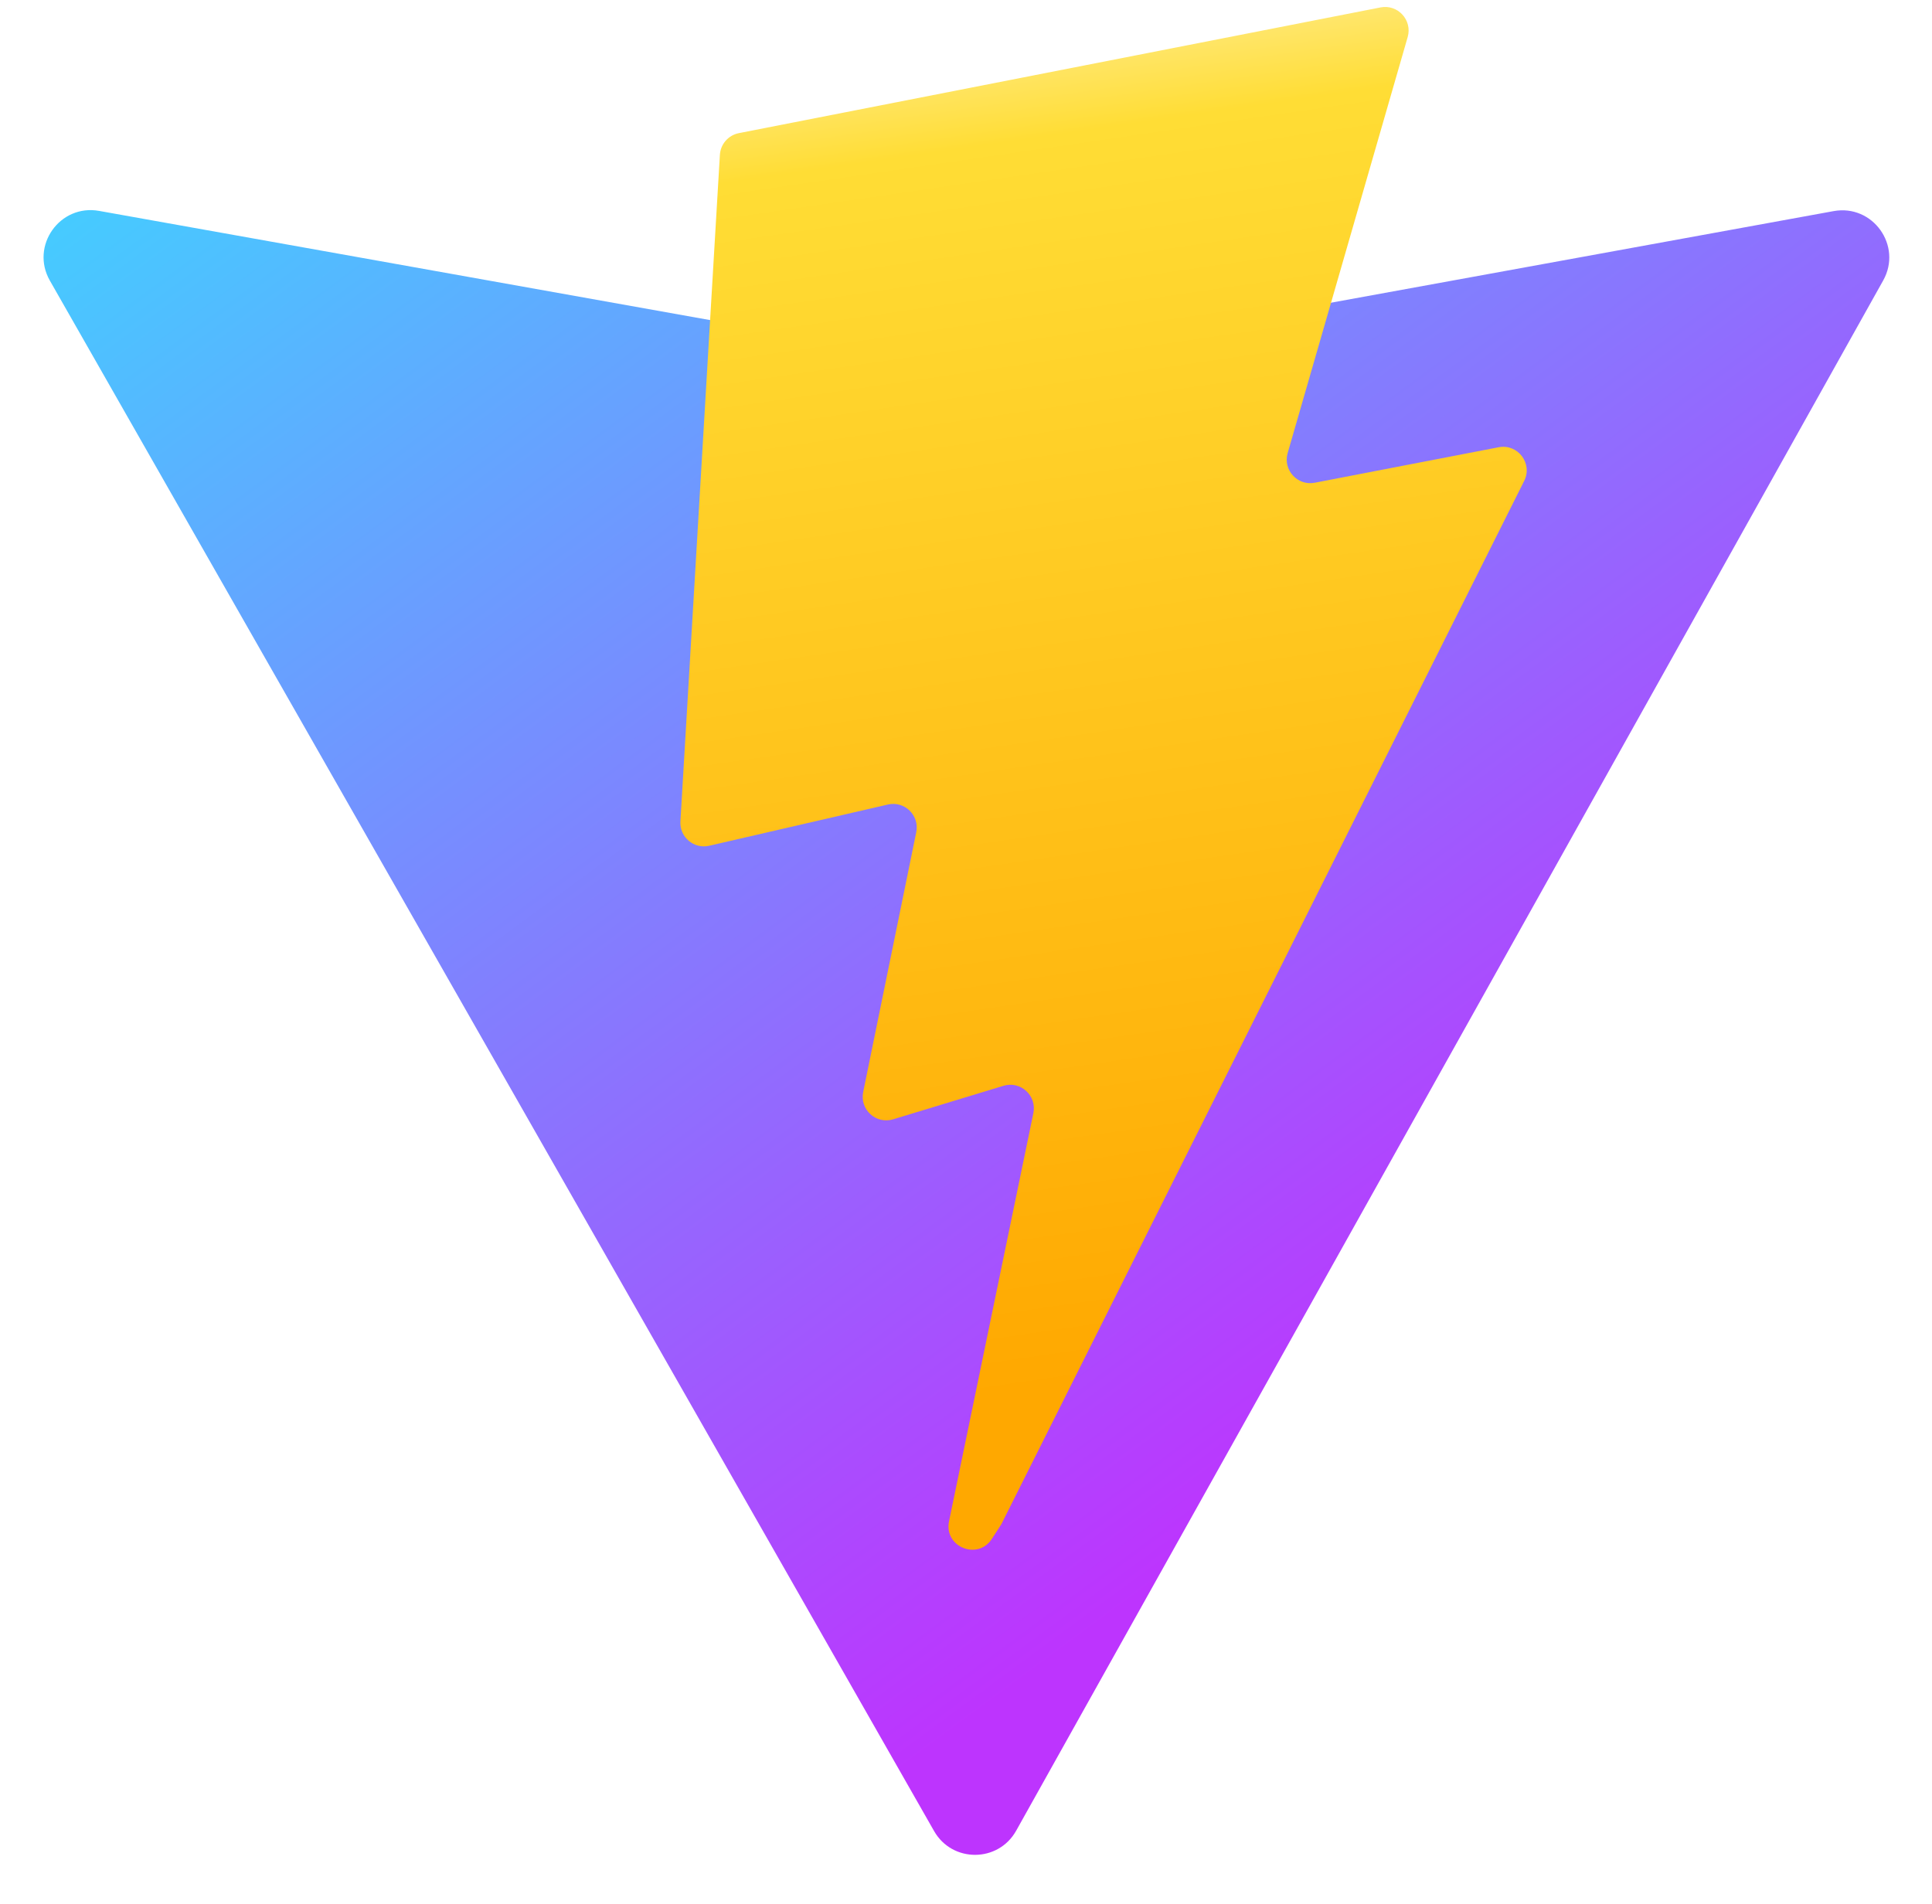
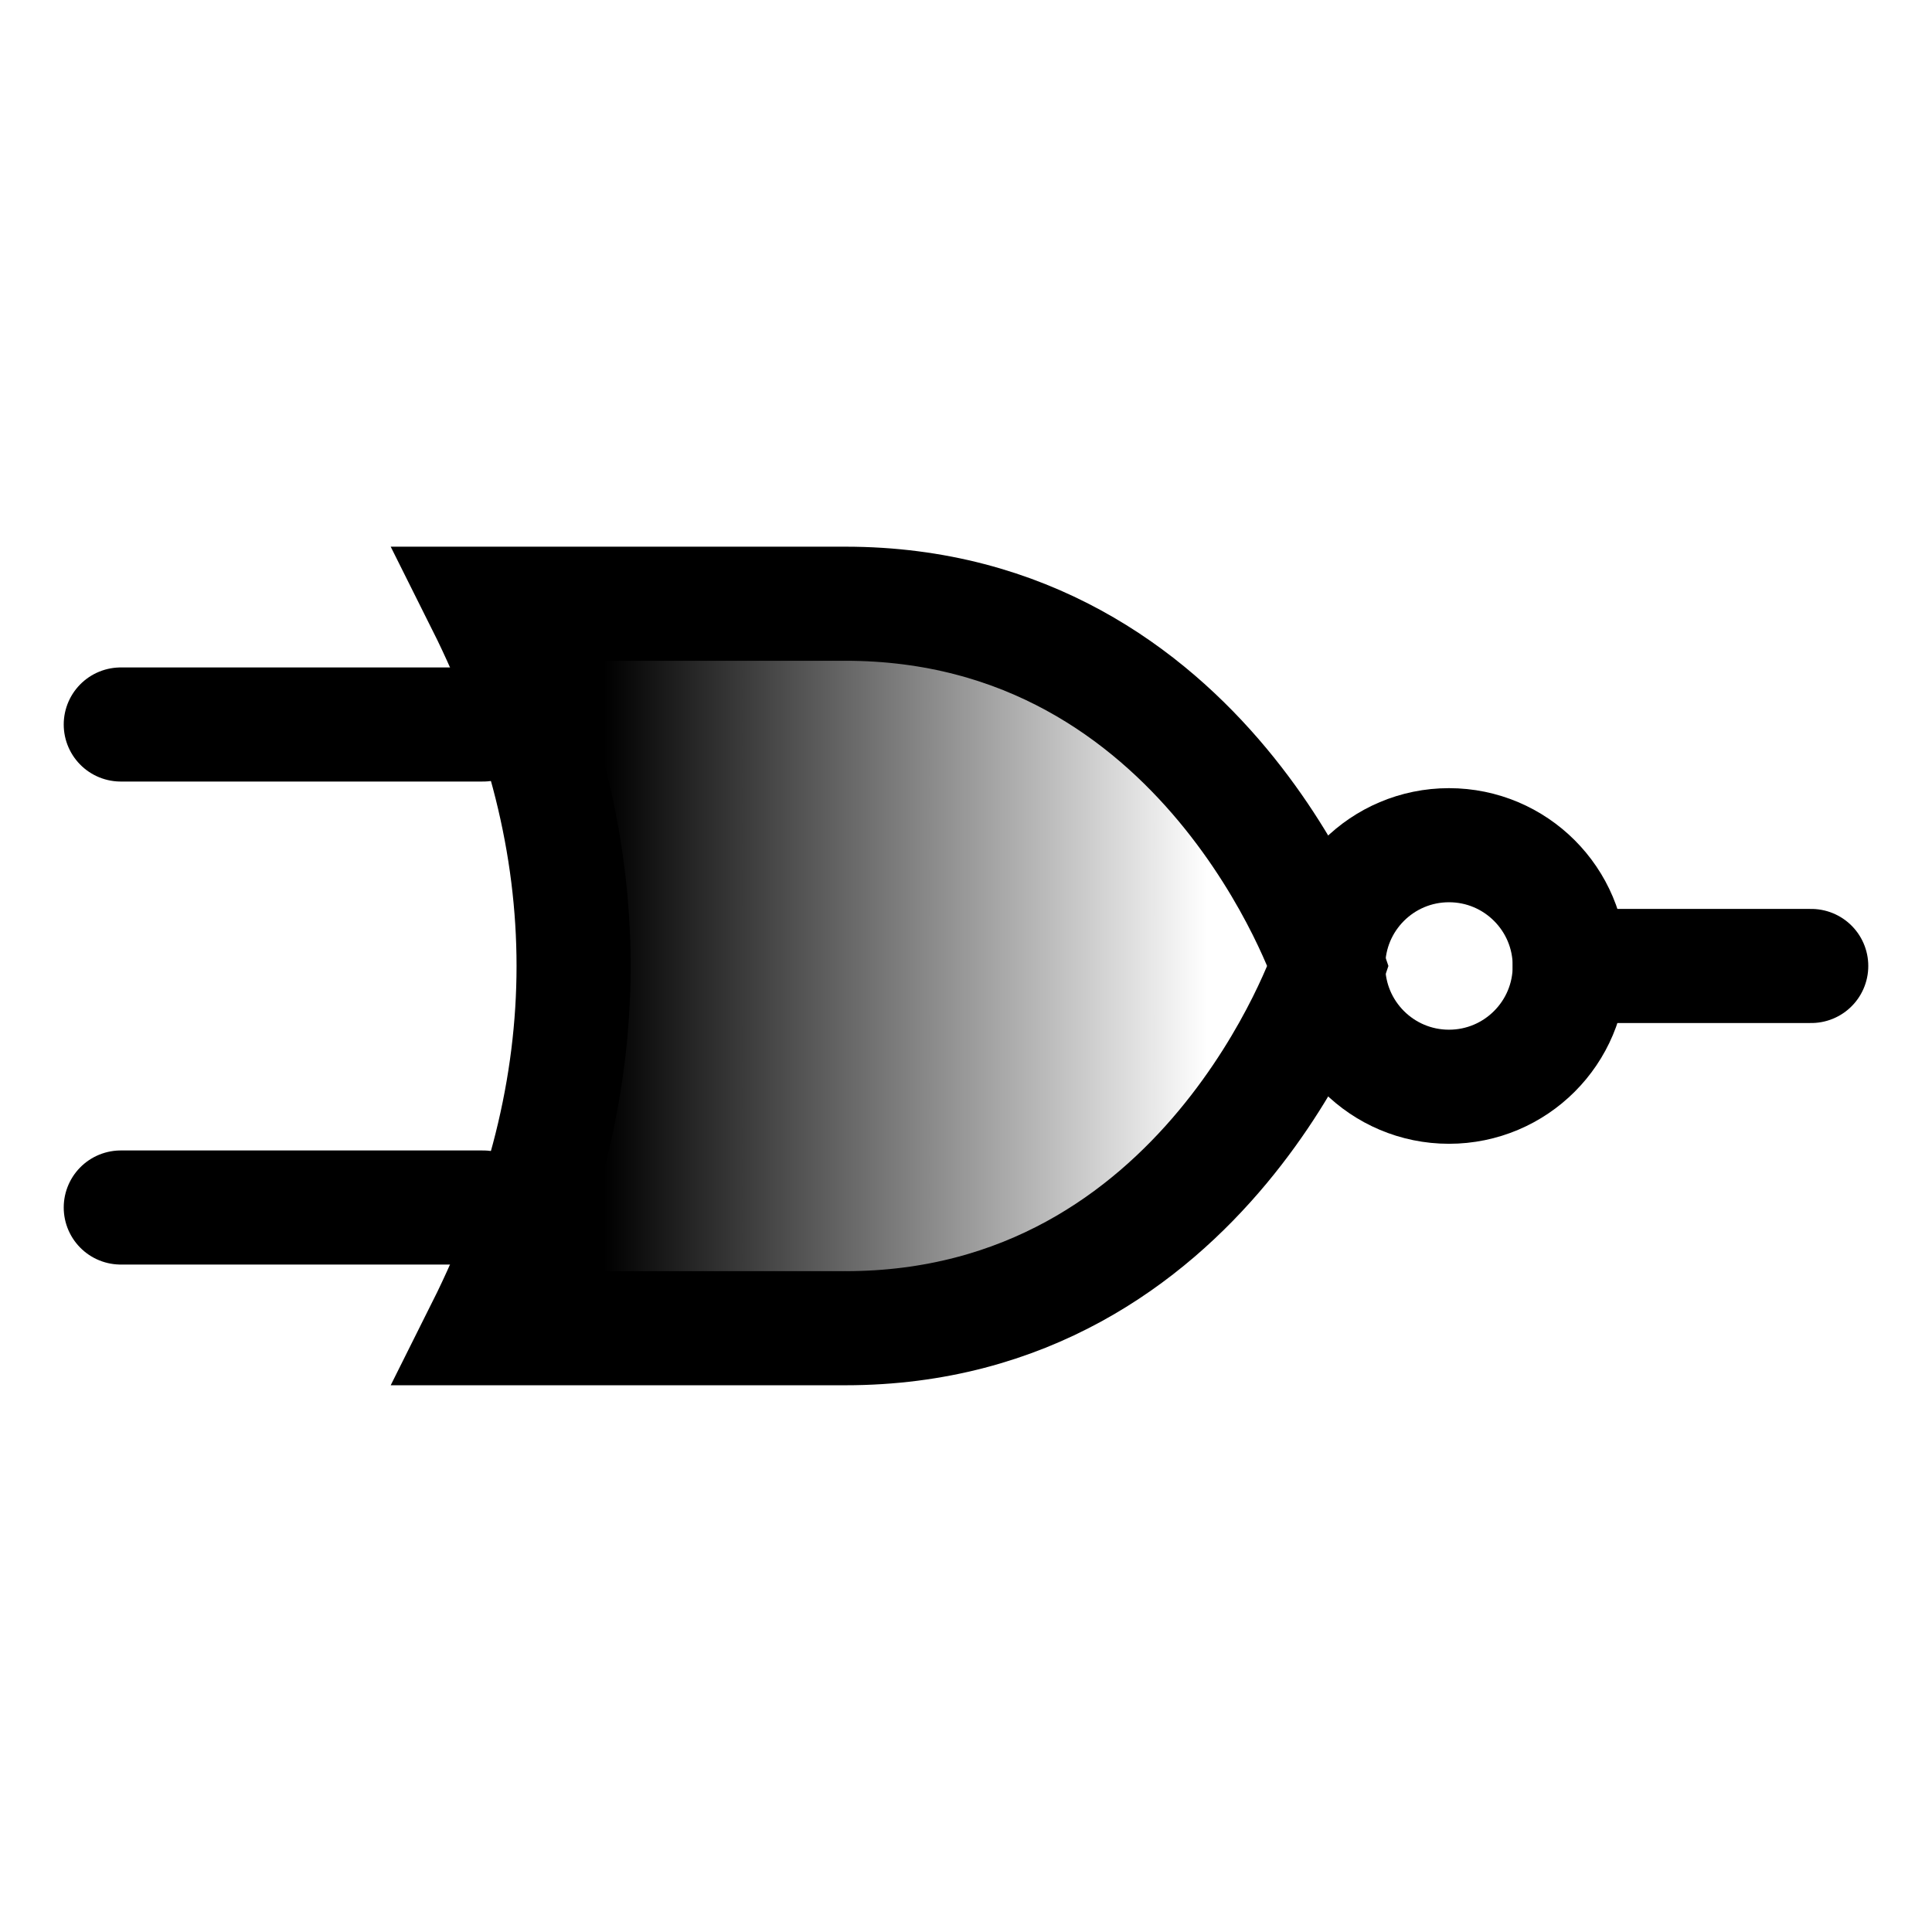
- <svg xmlns="http://www.w3.org/2000/svg" width="410" height="404" viewBox="0 0 410 404" fill="none">
-   <path d="M399.641 59.525L215.643 388.545C211.844 395.338 202.084 395.378 198.228 388.618L10.582 59.556C6.381 52.19 12.68 43.267 21.028 44.759L205.223 77.682C206.398 77.892 207.601 77.89 208.776 77.676L389.119 44.806C397.439 43.289 403.768 52.143 399.641 59.525Z" fill="url(#paint0_linear)" />
-   <path d="M292.965 1.574L156.801 28.255C154.563 28.694 152.906 30.59 152.771 32.866L144.395 174.33C144.198 177.662 147.258 180.248 150.51 179.498L188.42 170.749C191.967 169.931 195.172 173.055 194.443 176.622L183.18 231.775C182.422 235.487 185.907 238.661 189.532 237.56L212.947 230.446C216.577 229.344 220.065 232.527 219.297 236.242L201.398 322.875C200.278 328.294 207.486 331.249 210.492 326.603L212.5 323.5L323.454 102.072C325.312 98.365 322.108 94.137 318.036 94.923L279.014 102.454C275.347 103.161 272.227 99.746 273.262 96.158L298.731 7.867C299.767 4.273 296.636 0.855 292.965 1.574Z" fill="url(#paint1_linear)" />
-   <defs>
-     <linearGradient id="paint0_linear" x1="6" y1="33" x2="235" y2="344" gradientUnits="userSpaceOnUse">
-       <stop stop-color="#41D1FF" />
-       <stop offset="1" stop-color="#BD34FE" />
+ <svg xmlns="http://www.w3.org/2000/svg" xmlns:xlink="http://www.w3.org/1999/xlink" width="128" height="128" viewBox="0 0 33.867 33.867" version="1.1" id="svg8">
+   <defs id="defs2">
+     <linearGradient id="linearGradient857">
+       <stop style="stop-color:#000000;stop-opacity:1;" offset="0" id="stop853" />
+       <stop style="stop-color:#000000;stop-opacity:0;" offset="1" id="stop855" />
    </linearGradient>
-     <linearGradient id="paint1_linear" x1="194.651" y1="8.818" x2="236.076" y2="292.989" gradientUnits="userSpaceOnUse">
-       <stop stop-color="#FFEA83" />
-       <stop offset="0.083" stop-color="#FFDD35" />
-       <stop offset="1" stop-color="#FFA800" />
-     </linearGradient>
+     <linearGradient xlink:href="#linearGradient857" id="linearGradient859" x1="10.583" y1="16.933" x2="21.167" y2="16.933" gradientUnits="userSpaceOnUse" />
  </defs>
+   <g id="layer1">
+     <path style="fill:url(#linearGradient859);fill-opacity:1;stroke:#000000;stroke-width:2;stroke-linecap:butt;stroke-linejoin:miter;stroke-miterlimit:4;stroke-dasharray:none;stroke-opacity:1" d="m 8.467,10.583 h 6.35 c 6.35,0 8.467,6.35 8.467,6.35 0,0 -2.117,6.35 -8.467,6.35 H 8.467 c 2.117,-4.233 2.117,-8.467 0,-12.7 z" id="path835" />
+     <circle style="fill:none;stroke:#000000;stroke-width:2;stroke-linecap:square;stroke-linejoin:bevel;stroke-miterlimit:4;stroke-dasharray:none;stroke-opacity:1" id="path851" cx="25.4" cy="16.933" r="2.117" />
+     <path style="fill:none;stroke:#000000;stroke-width:2;stroke-linecap:round;stroke-linejoin:miter;stroke-opacity:1;stroke-miterlimit:4;stroke-dasharray:none" d="m 2.117,12.7 h 6.35" id="path861" />
+     <path style="fill:none;stroke:#000000;stroke-width:2;stroke-linecap:round;stroke-linejoin:miter;stroke-opacity:1;stroke-miterlimit:4;stroke-dasharray:none" d="m 2.117,21.167 h 6.35" id="path863" />
+     <path style="fill:none;stroke:#000000;stroke-width:2;stroke-linecap:round;stroke-linejoin:miter;stroke-opacity:1;stroke-miterlimit:4;stroke-dasharray:none" d="M 27.517,16.933 H 31.75" id="path865" />
+   </g>
</svg>
